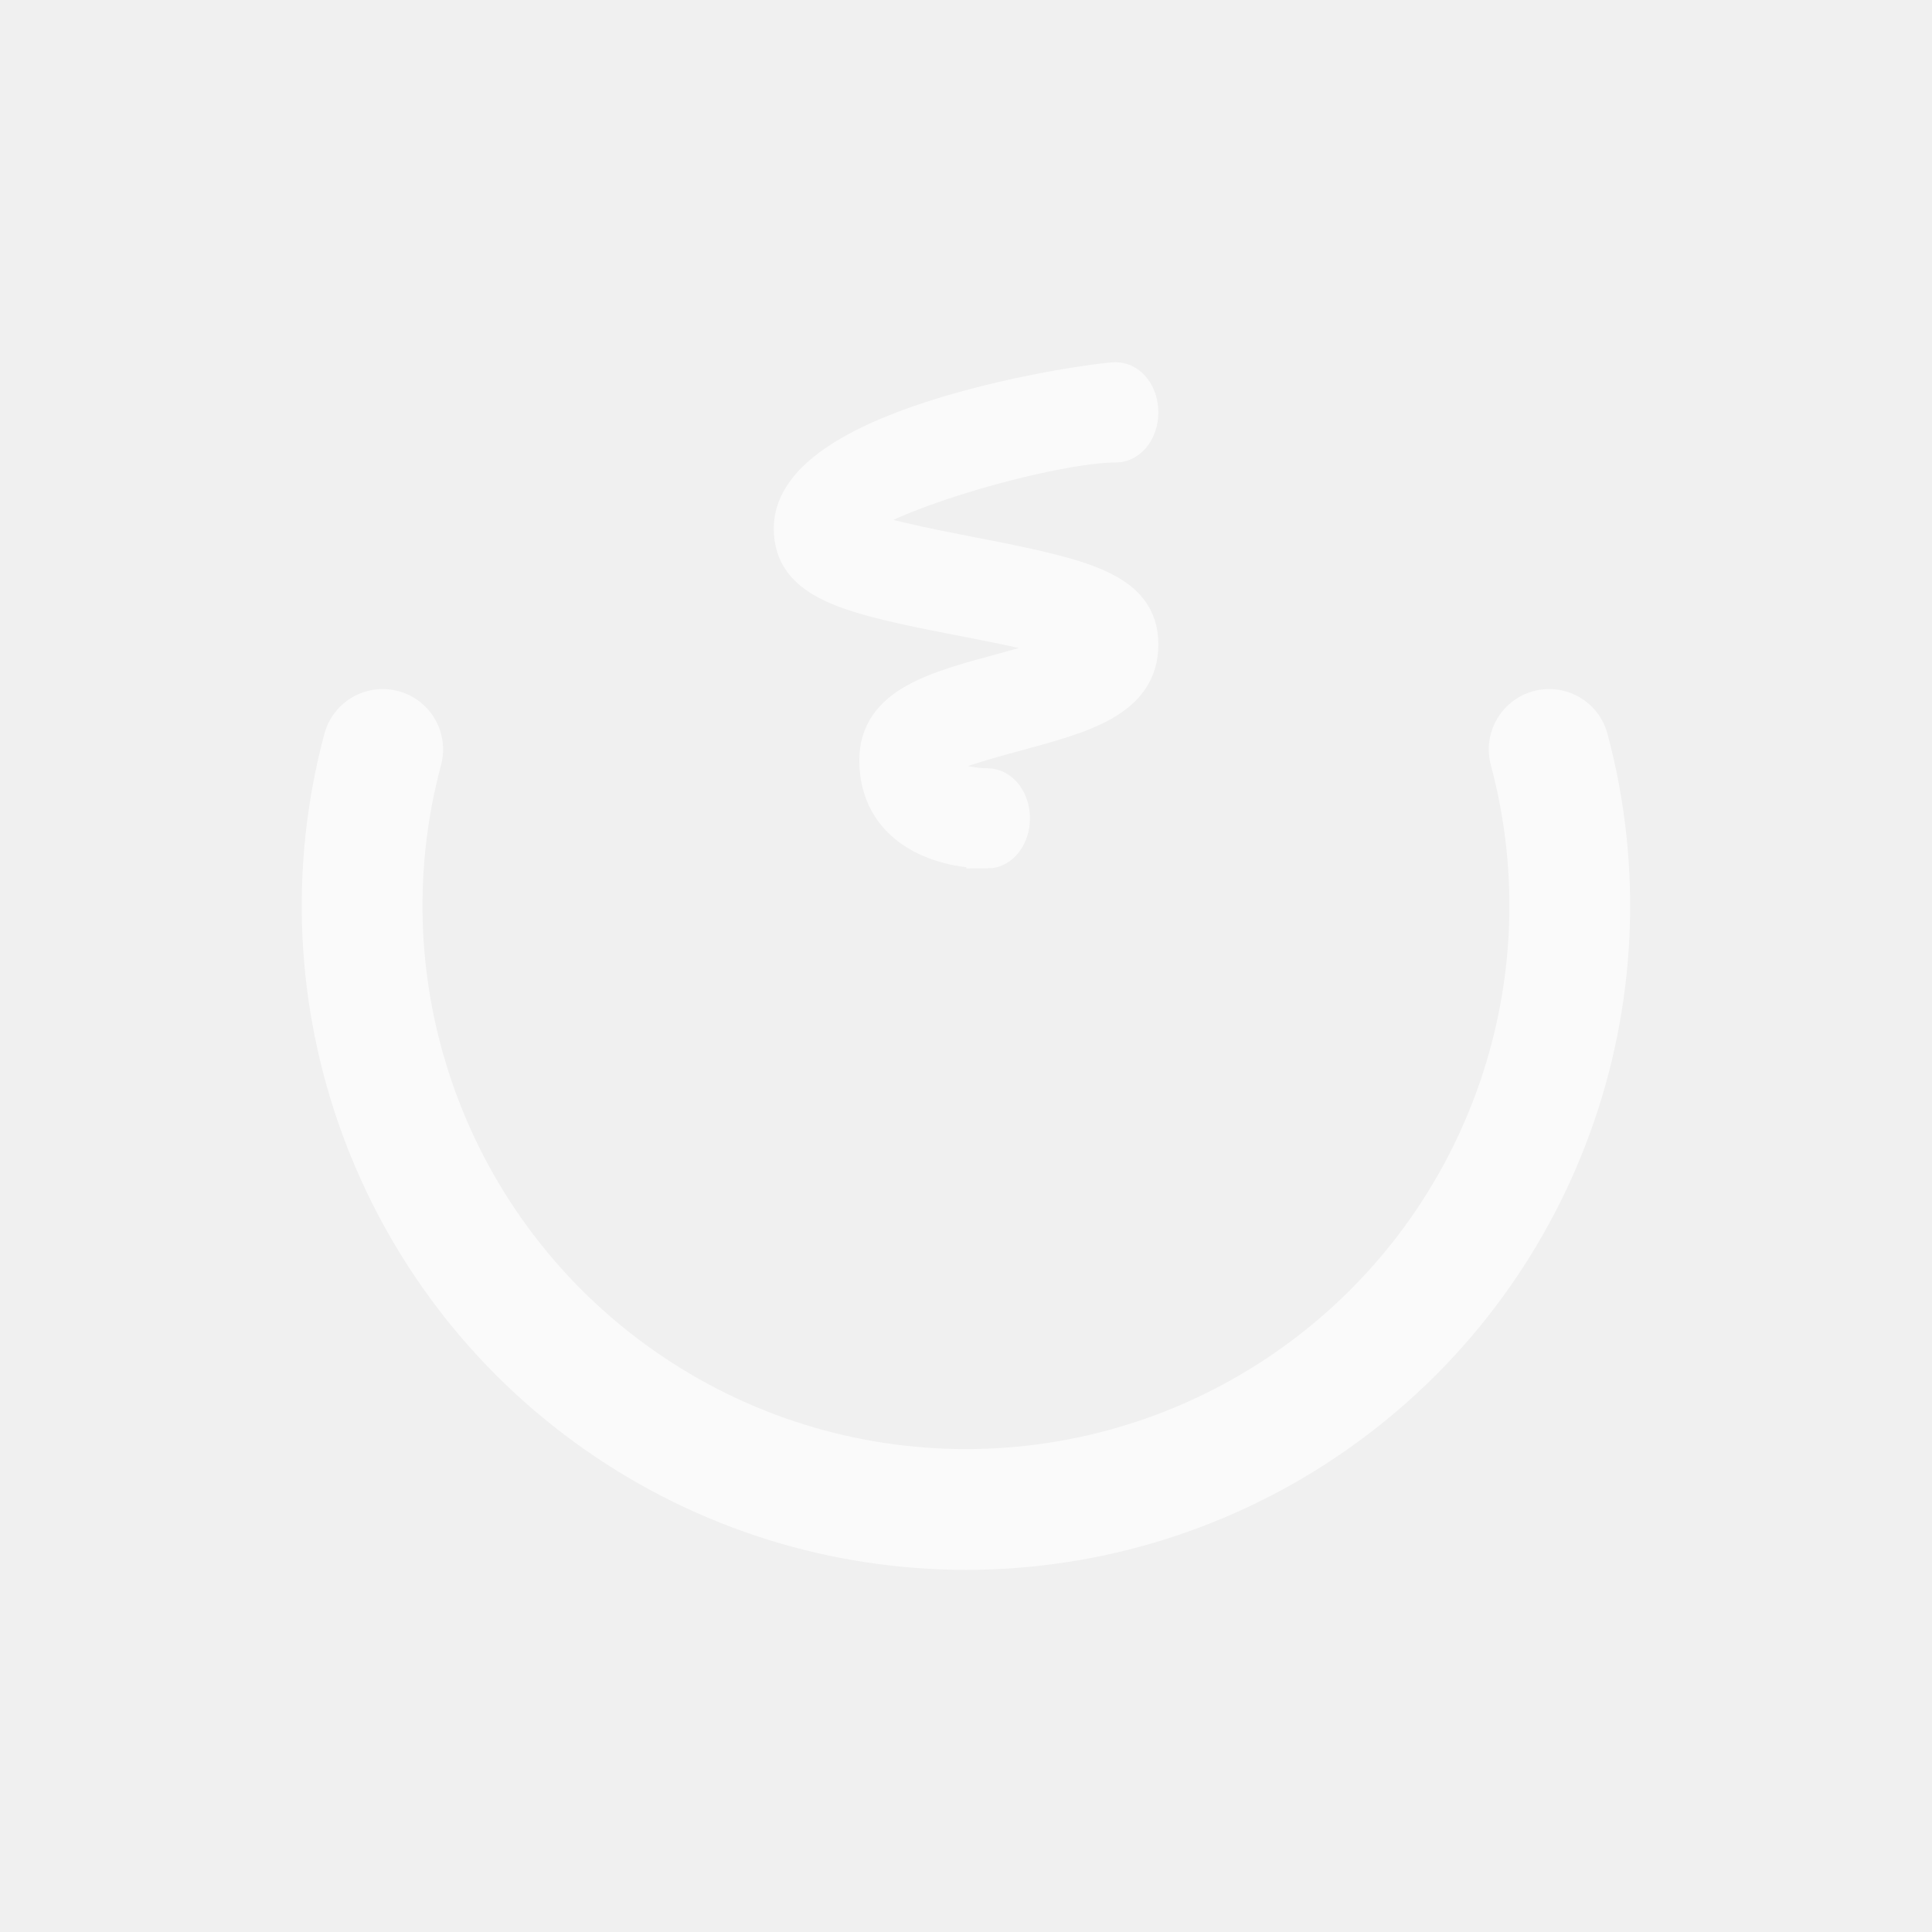
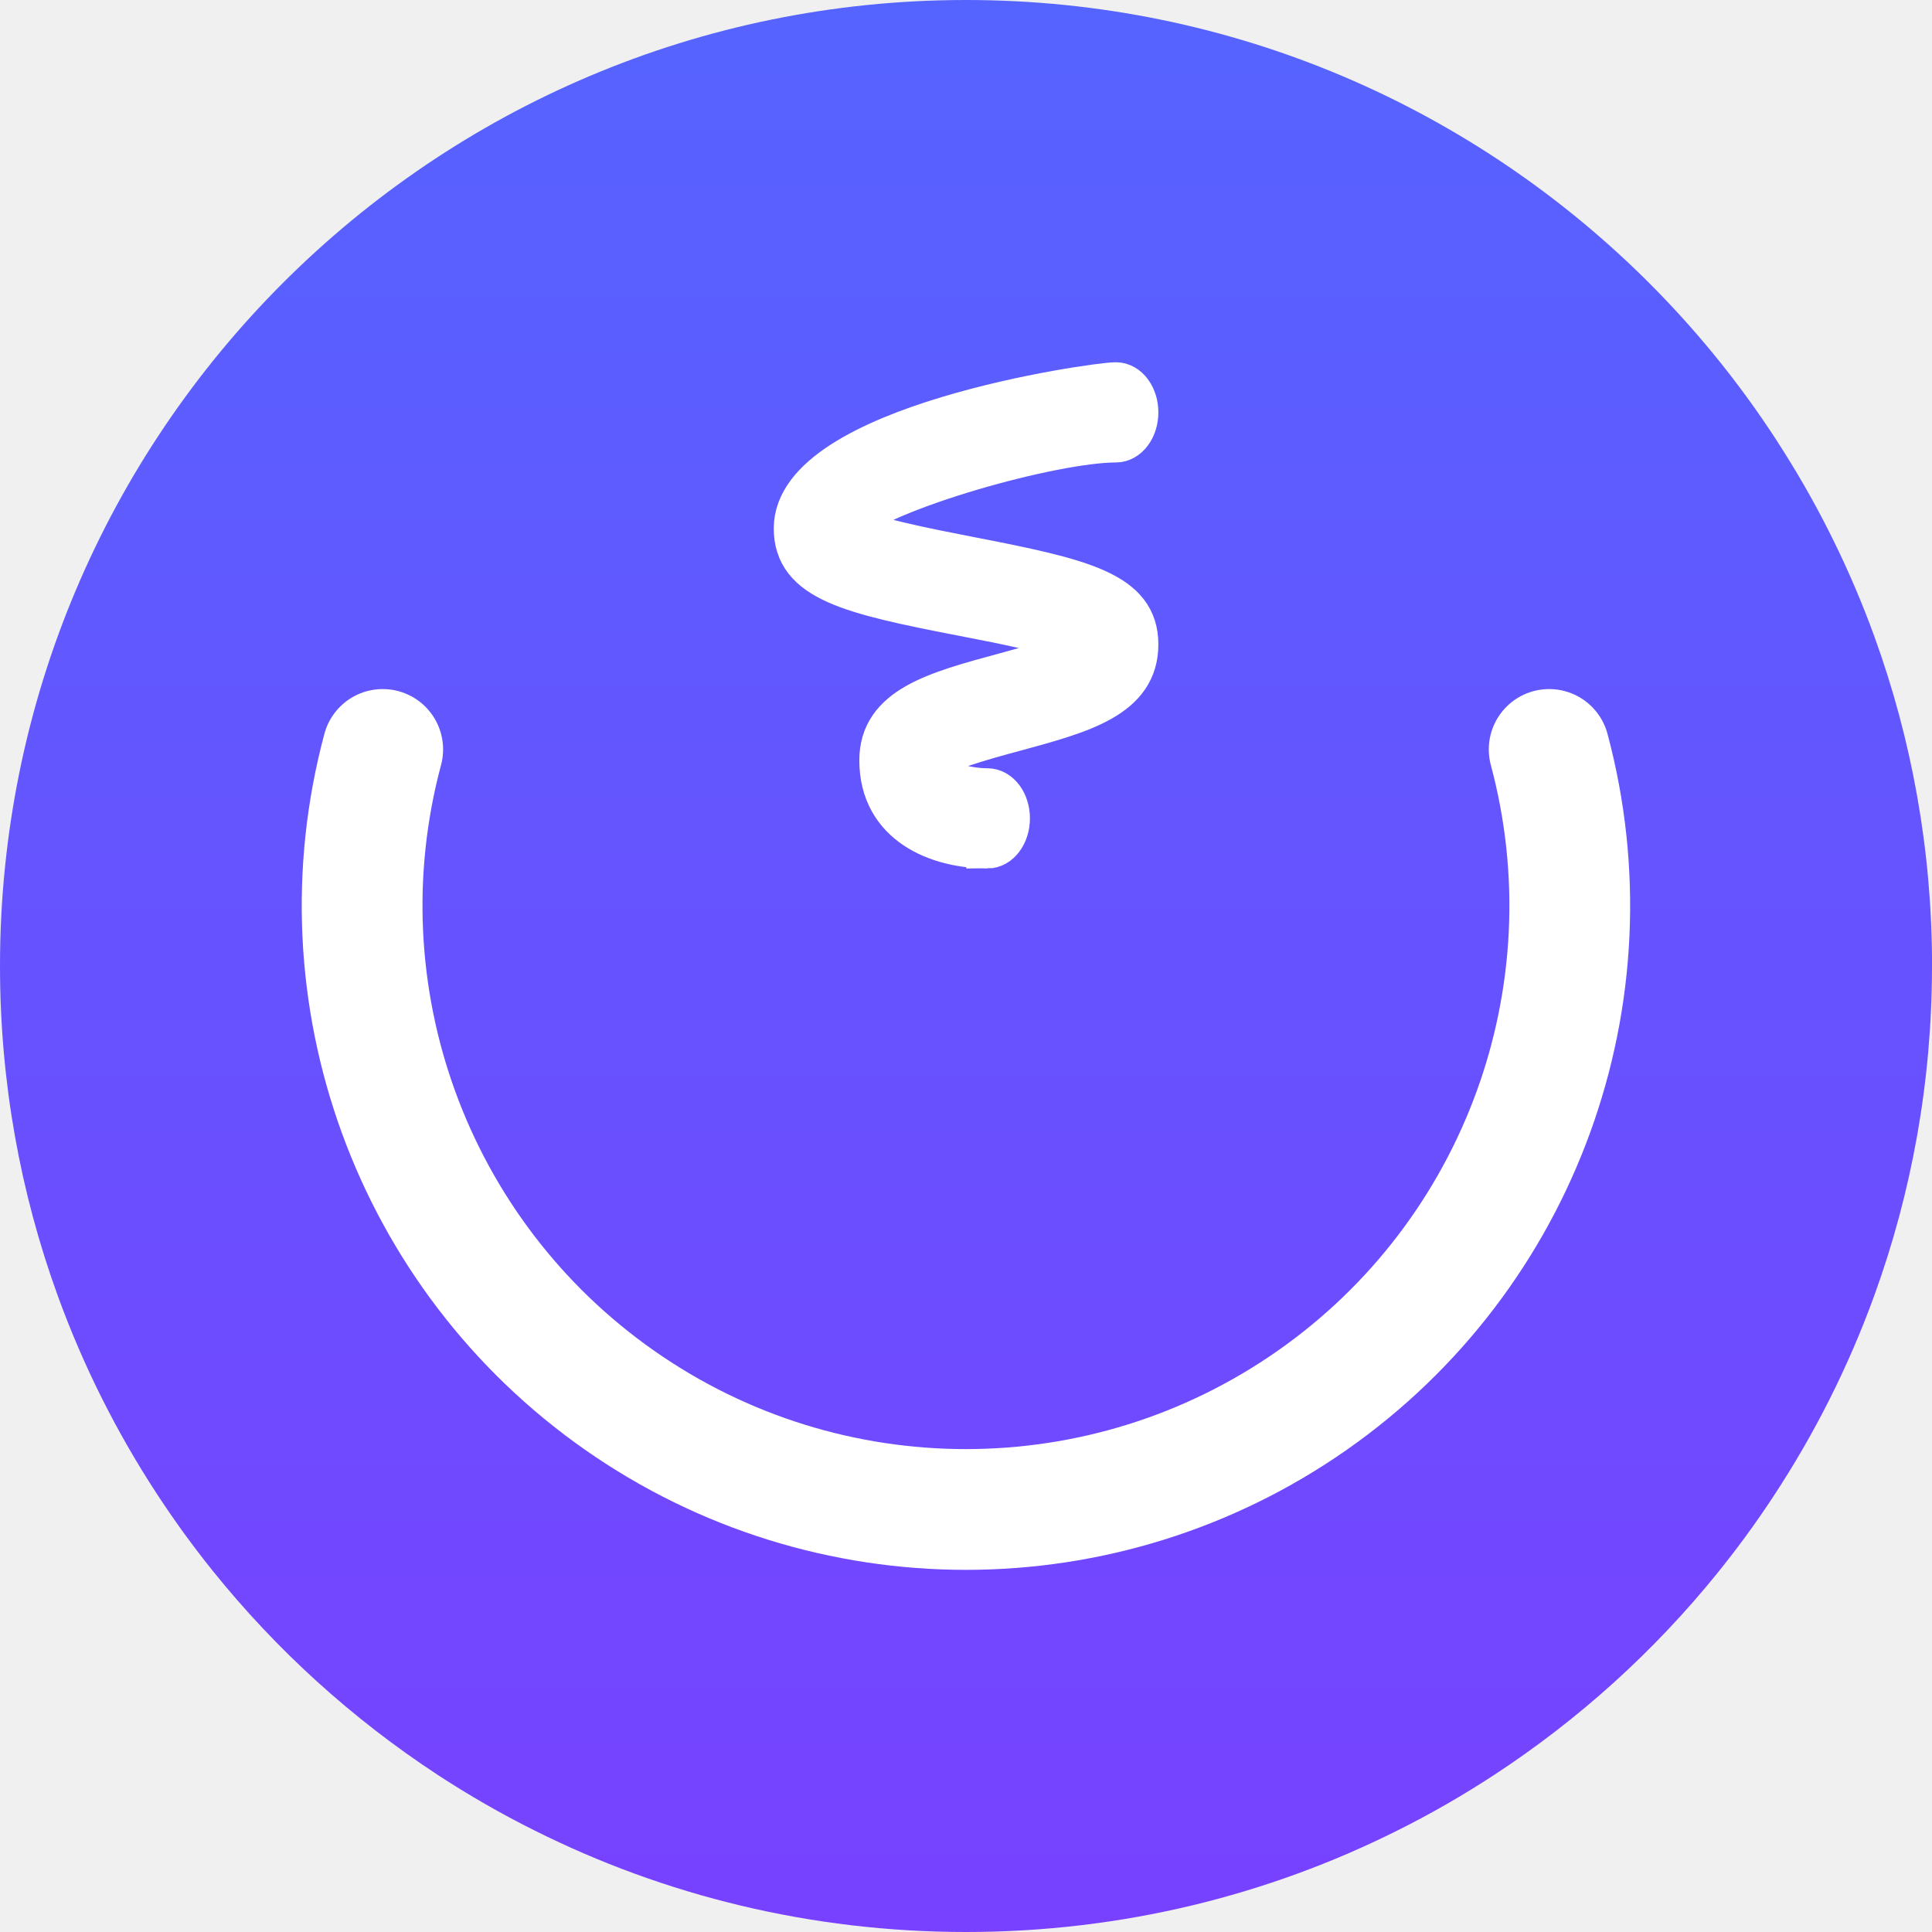
<svg xmlns="http://www.w3.org/2000/svg" width="32" height="32" version="1.1" id="svg23">
-   <defs id="defs27" />
-   <g transform="translate(40.62305)" id="system-suspend-hibernate">
-     <rect style="opacity:0;fill:#000000;fill-opacity:1;fill-rule:evenodd;stroke:none;stroke-width:2;stroke-linecap:round;stroke-linejoin:round;stroke-miterlimit:4;stroke-dasharray:none;stroke-opacity:1;paint-order:fill markers stroke" id="rect1133" width="32" height="32" x="-40.623" y="0" rx="0" ry="0" />
-     <g transform="translate(14.37695,49)" id="g1193">
-       <path style="opacity:1;fill:none;fill-opacity:1;fill-rule:evenodd;stroke:#fafafa;stroke-width:2;stroke-linecap:round;stroke-linejoin:miter;stroke-miterlimit:4;stroke-dasharray:none;stroke-dashoffset:3;stroke-opacity:1;paint-order:stroke fill markers" id="path1155" d="m -29.341,-36.587 a 10,10 0 0 1 -3.924,10.78 10,10 0 0 1 -11.472,0 10,10 0 0 1 -3.924,-10.78" />
-       <path style="fill:#fafafa;fill-opacity:1;stroke:#fafafa;stroke-width:0.7;stroke-miterlimit:4;stroke-dasharray:none;stroke-opacity:1" d="m -38.645,-34.966 c -0.817,0 -1.772,-0.378 -1.772,-1.441 0,-0.874 0.908,-1.12 2.057,-1.431 0.41,-0.112 1.04,-0.283 1.347,-0.457 -0.416,-0.205 -1.368,-0.389 -2.036,-0.518 -1.881,-0.364 -2.785,-0.578 -2.785,-1.436 0,-1.699 4.968,-2.401 5.316,-2.401 0.195,0 0.354,0.215 0.354,0.48 0,0.265 -0.159,0.48 -0.354,0.48 -1.045,0 -3.866,0.787 -4.51,1.386 0.389,0.214 1.386,0.405 2.079,0.541 1.881,0.364 2.785,0.577 2.785,1.436 0,0.874 -0.908,1.12 -2.057,1.431 -0.483,0.131 -1.272,0.345 -1.477,0.552 0.082,0.255 0.66,0.419 1.053,0.419 0.195,0 0.354,0.215 0.354,0.48 -3.3e-5,0.264 -0.159,0.48 -0.354,0.48 z" p-id="8143" id="path1175" />
+   <defs id="defs27">
+     <linearGradient gradientUnits="userSpaceOnUse" gradientTransform="matrix(2.01573,0,0,2.01573,-42.13767,-31.05305)" y2="16.46" y1="0.452" x2="8.305" x1="8.305" id="linearGradient2323">
+       <stop id="stop5573" offset="0" stop-color="#5564ff" />
+       <stop id="stop5575" offset="1" stop-color="#7841ff" />
+     </linearGradient>
+   </defs>
+   <g transform="translate(40.62305)" id="system-suspend-hibernate-3">
+     <rect style="opacity:0;fill:#000000;fill-opacity:1;fill-rule:evenodd;stroke:none;stroke-width:2;stroke-linecap:round;stroke-linejoin:round;stroke-miterlimit:4;stroke-dasharray:none;stroke-opacity:1;paint-order:fill markers stroke" id="rect1133-6" width="32" height="32" x="-40.623" y="0" rx="0" ry="0" />
+     <g transform="translate(0.3769529,30)" id="g7488">
+       <path style="fill:url(#linearGradient2323);stroke-width:0.063" d="m -9,-14 c 0,1.918 -0.338,3.757 -0.957,5.461 -0.43,1.185 -0.997,2.305 -1.681,3.341 -0.287,0.436 -0.595,0.856 -0.922,1.26 -1.047,1.294 -2.292,2.42 -3.69,3.335 -0.515,0.337 -1.049,0.645 -1.603,0.921 C -20.003,1.395 -22.431,2 -25,2 c -2.569,0 -4.997,-0.605 -7.147,-1.682 -0.554,-0.276 -1.089,-0.584 -1.604,-0.921 -1.415,-0.927 -2.675,-2.071 -3.731,-3.386 -0.328,-0.408 -0.635,-0.832 -0.922,-1.271 -0.666,-1.019 -1.218,-2.118 -1.64,-3.28 -0.619,-1.704 -0.956,-3.542 -0.956,-5.46 0,-8.837 7.163,-16 16,-16 4.436,0 8.45,1.805 11.348,4.72 0.835,0.84 1.578,1.772 2.21,2.781 0.598,0.95 1.097,1.967 1.486,3.037 0.619,1.704 0.957,3.544 0.957,5.461 z" id="path5724" />
+       <g id="g1193-7" transform="translate(14,19)">
+         <path d="m -29.341,-36.587 a 10,10 0 0 1 -3.924,10.78 10,10 0 0 1 -11.472,0 10,10 0 0 1 -3.924,-10.78" id="path1155-5" style="opacity:1;fill:none;fill-opacity:1;fill-rule:evenodd;stroke:#ffffff;stroke-width:2;stroke-linecap:round;stroke-linejoin:miter;stroke-miterlimit:4;stroke-dasharray:none;stroke-dashoffset:3;stroke-opacity:1;paint-order:stroke fill markers" />
+         <path id="path1175-3" p-id="8143" d="m -38.645,-34.966 c -0.817,0 -1.772,-0.378 -1.772,-1.441 0,-0.874 0.908,-1.12 2.057,-1.431 0.41,-0.112 1.04,-0.283 1.347,-0.457 -0.416,-0.205 -1.368,-0.389 -2.036,-0.518 -1.881,-0.364 -2.785,-0.578 -2.785,-1.436 0,-1.699 4.968,-2.401 5.316,-2.401 0.195,0 0.354,0.215 0.354,0.48 0,0.265 -0.159,0.48 -0.354,0.48 -1.045,0 -3.866,0.787 -4.51,1.386 0.389,0.214 1.386,0.405 2.079,0.541 1.881,0.364 2.785,0.577 2.785,1.436 0,0.874 -0.908,1.12 -2.057,1.431 -0.483,0.131 -1.272,0.345 -1.477,0.552 0.082,0.255 0.66,0.419 1.053,0.419 0.195,0 0.354,0.215 0.354,0.48 -3.3e-5,0.264 -0.159,0.48 -0.354,0.48 z" style="fill:#ffffff;fill-opacity:1;stroke:#ffffff;stroke-width:0.7;stroke-miterlimit:4;stroke-dasharray:none;stroke-opacity:1" />
+       </g>
    </g>
  </g>
</svg>
